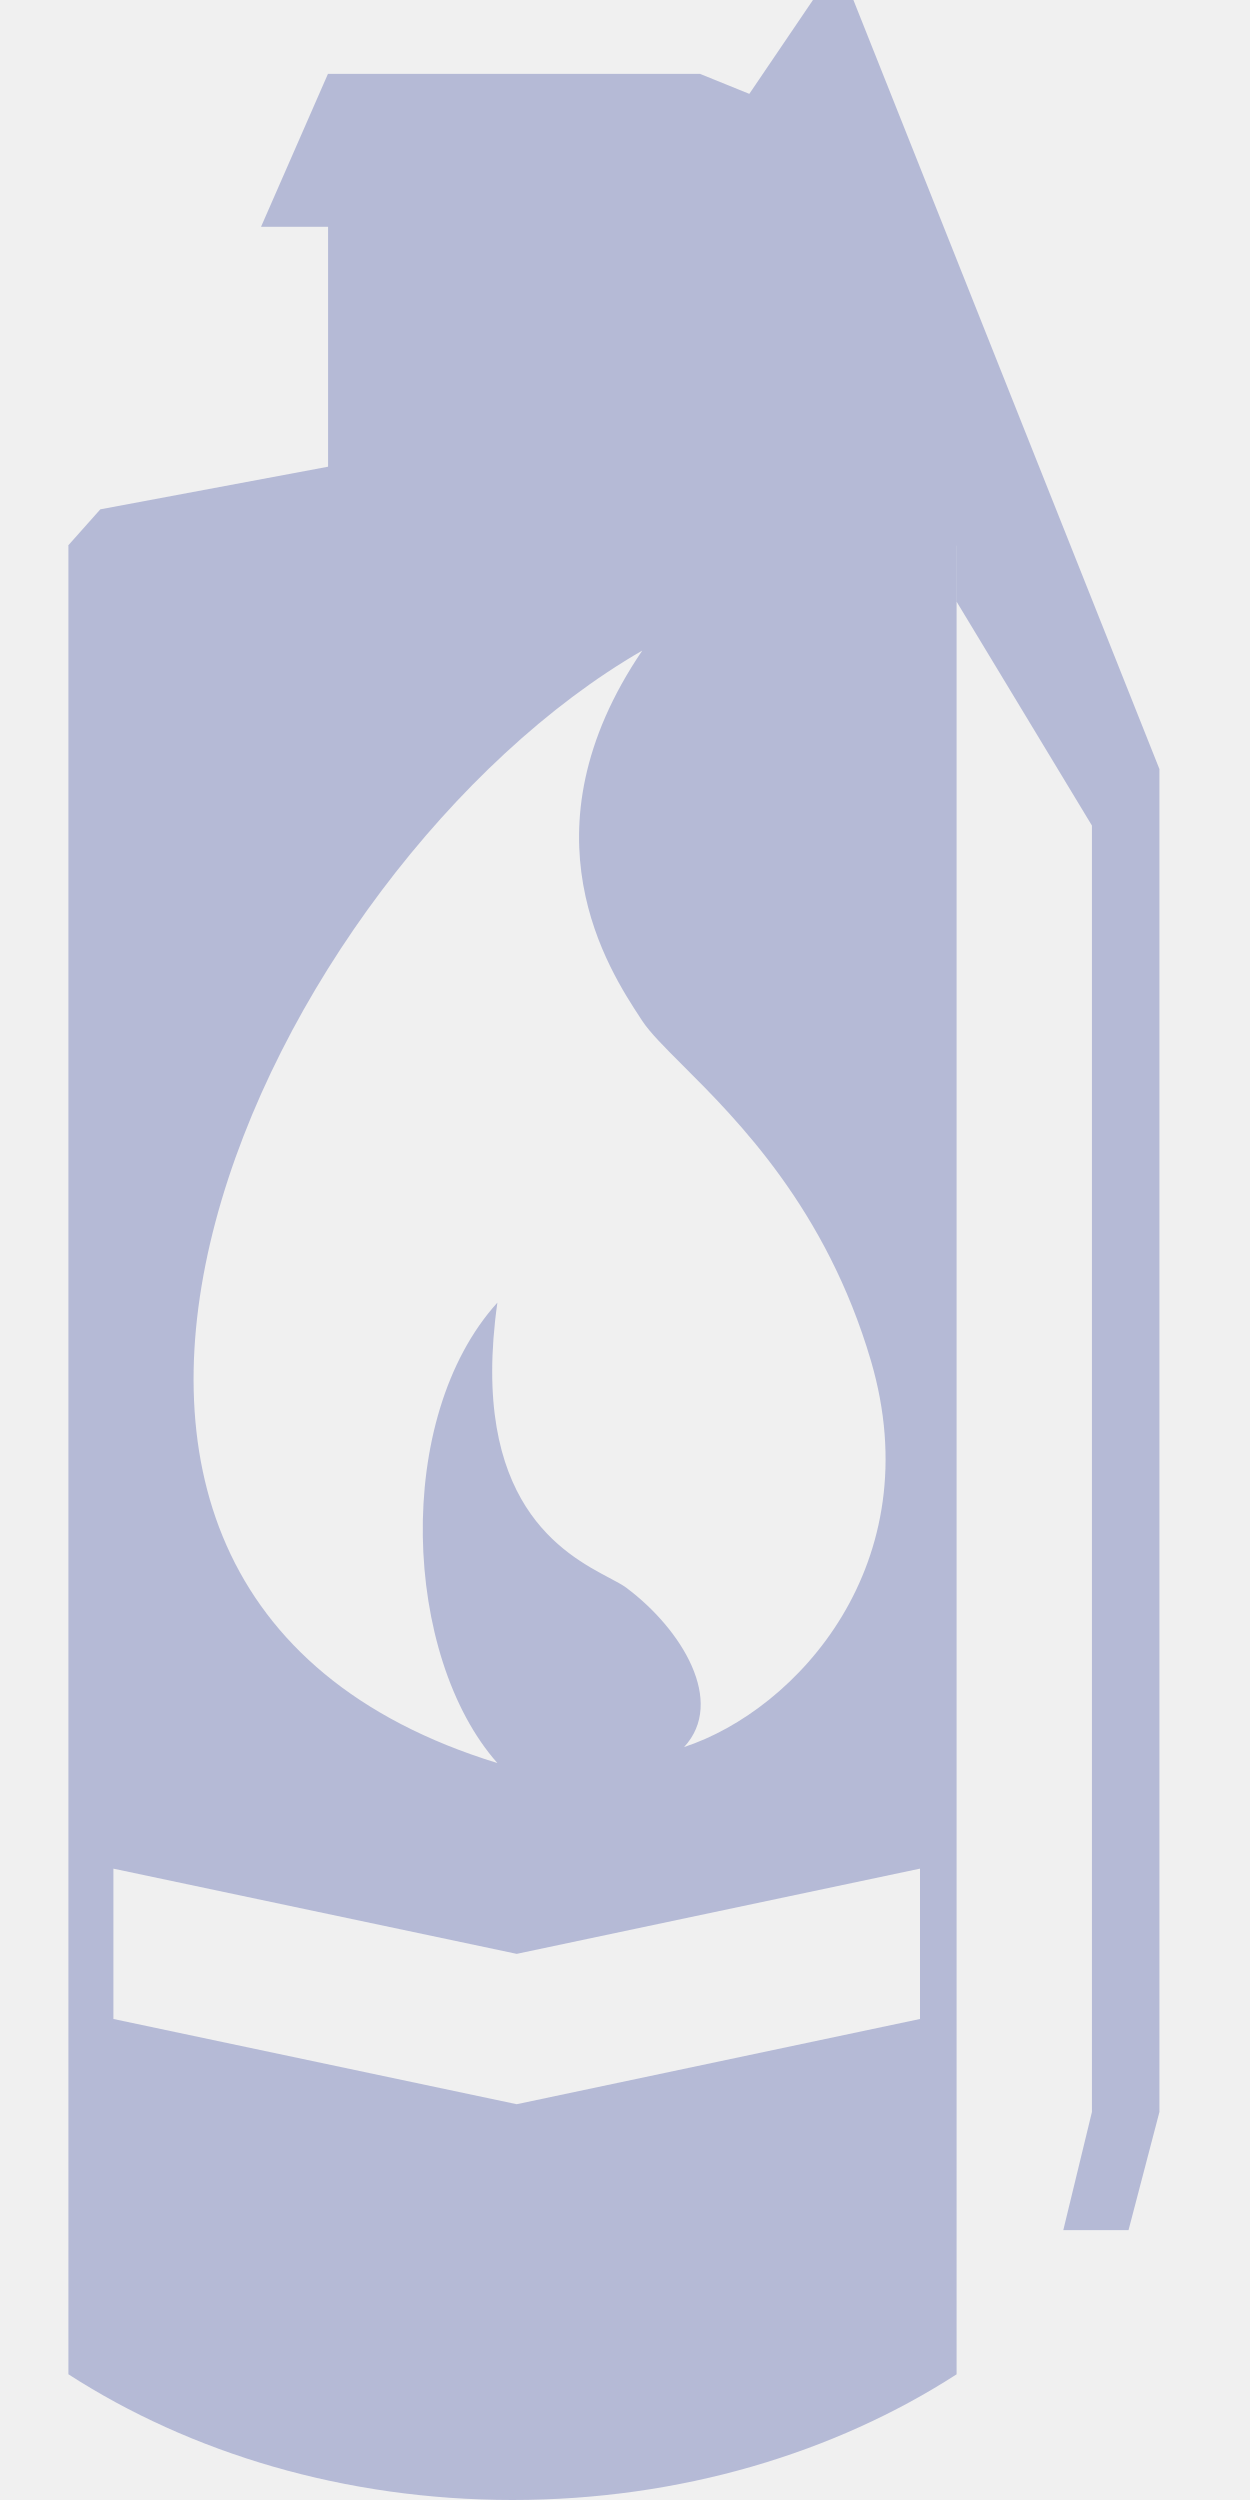
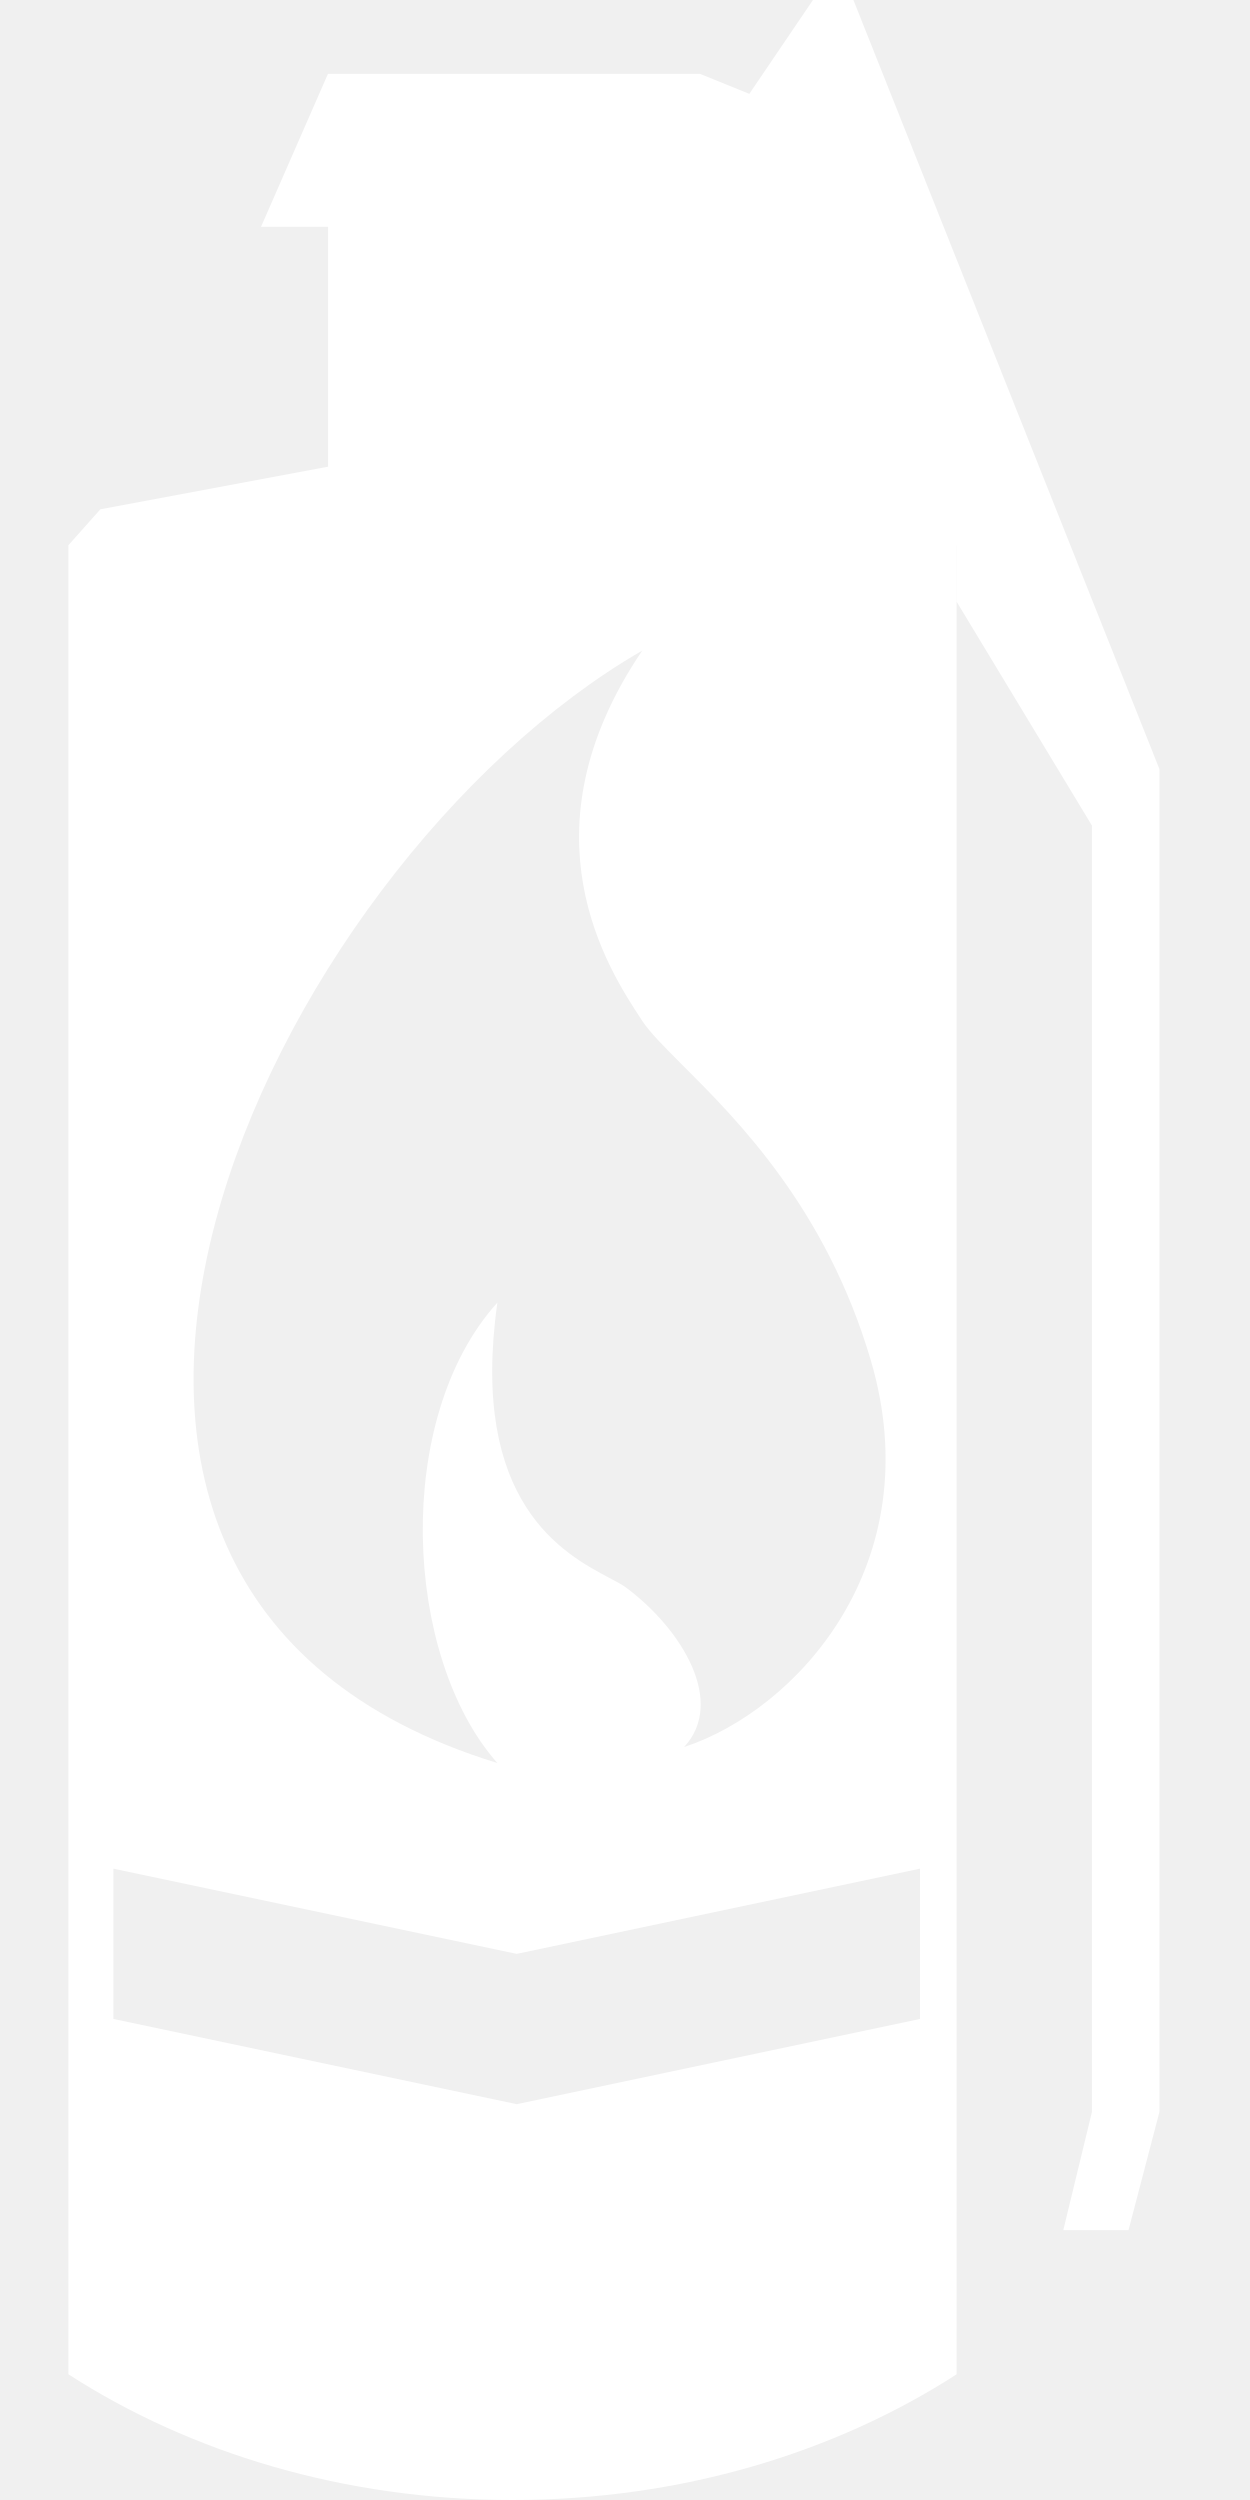
<svg xmlns="http://www.w3.org/2000/svg" width="11" height="22" fill="none" viewBox="0 0 11 22">
-   <path fill="#b5bad6" fill-rule="evenodd" d="m2.887 4.107-2.004.375L.6 4.8h.002v16.093H.601C1.674 21.586 3.032 22 4.51 22c1.477 0 2.835-.414 3.908-1.106V4.802h.001v.494l1.19 1.969v11.32l-.252 1.04h.574l.272-1.04V6.768L7.51 0h-.356l-.56.826L6.16.65H2.886l-.589 1.346h.59v2.111ZM.997 16.444l3.55.75 3.549-.75v1.323l-3.549.75-3.549-.75v-1.323ZM5.652 5.725c-3.295 1.901-6.297 8.246-1.275 9.79-.83-.938-.92-3.035 0-4.052-.25 1.768.59 2.213.986 2.423.061.032.113.06.147.085.493.368.878 1.006.51 1.403.992-.326 2.168-1.615 1.644-3.4-.393-1.337-1.174-2.118-1.656-2.599-.16-.16-.288-.288-.356-.391l-.013-.02c-.282-.43-1.074-1.636.013-3.239Z" clip-rule="evenodd" />
+   <path fill="#ffffff" fill-rule="evenodd" d="m2.887 4.107-2.004.375L.6 4.8h.002v16.093H.601C1.674 21.586 3.032 22 4.51 22c1.477 0 2.835-.414 3.908-1.106V4.802h.001v.494l1.19 1.969v11.32l-.252 1.04h.574l.272-1.04V6.768L7.51 0h-.356l-.56.826L6.16.65H2.886l-.589 1.346h.59v2.111ZM.997 16.444l3.55.75 3.549-.75v1.323l-3.549.75-3.549-.75v-1.323ZM5.652 5.725c-3.295 1.901-6.297 8.246-1.275 9.79-.83-.938-.92-3.035 0-4.052-.25 1.768.59 2.213.986 2.423.061.032.113.06.147.085.493.368.878 1.006.51 1.403.992-.326 2.168-1.615 1.644-3.4-.393-1.337-1.174-2.118-1.656-2.599-.16-.16-.288-.288-.356-.391l-.013-.02c-.282-.43-1.074-1.636.013-3.239Z" clip-rule="evenodd" />
</svg>
